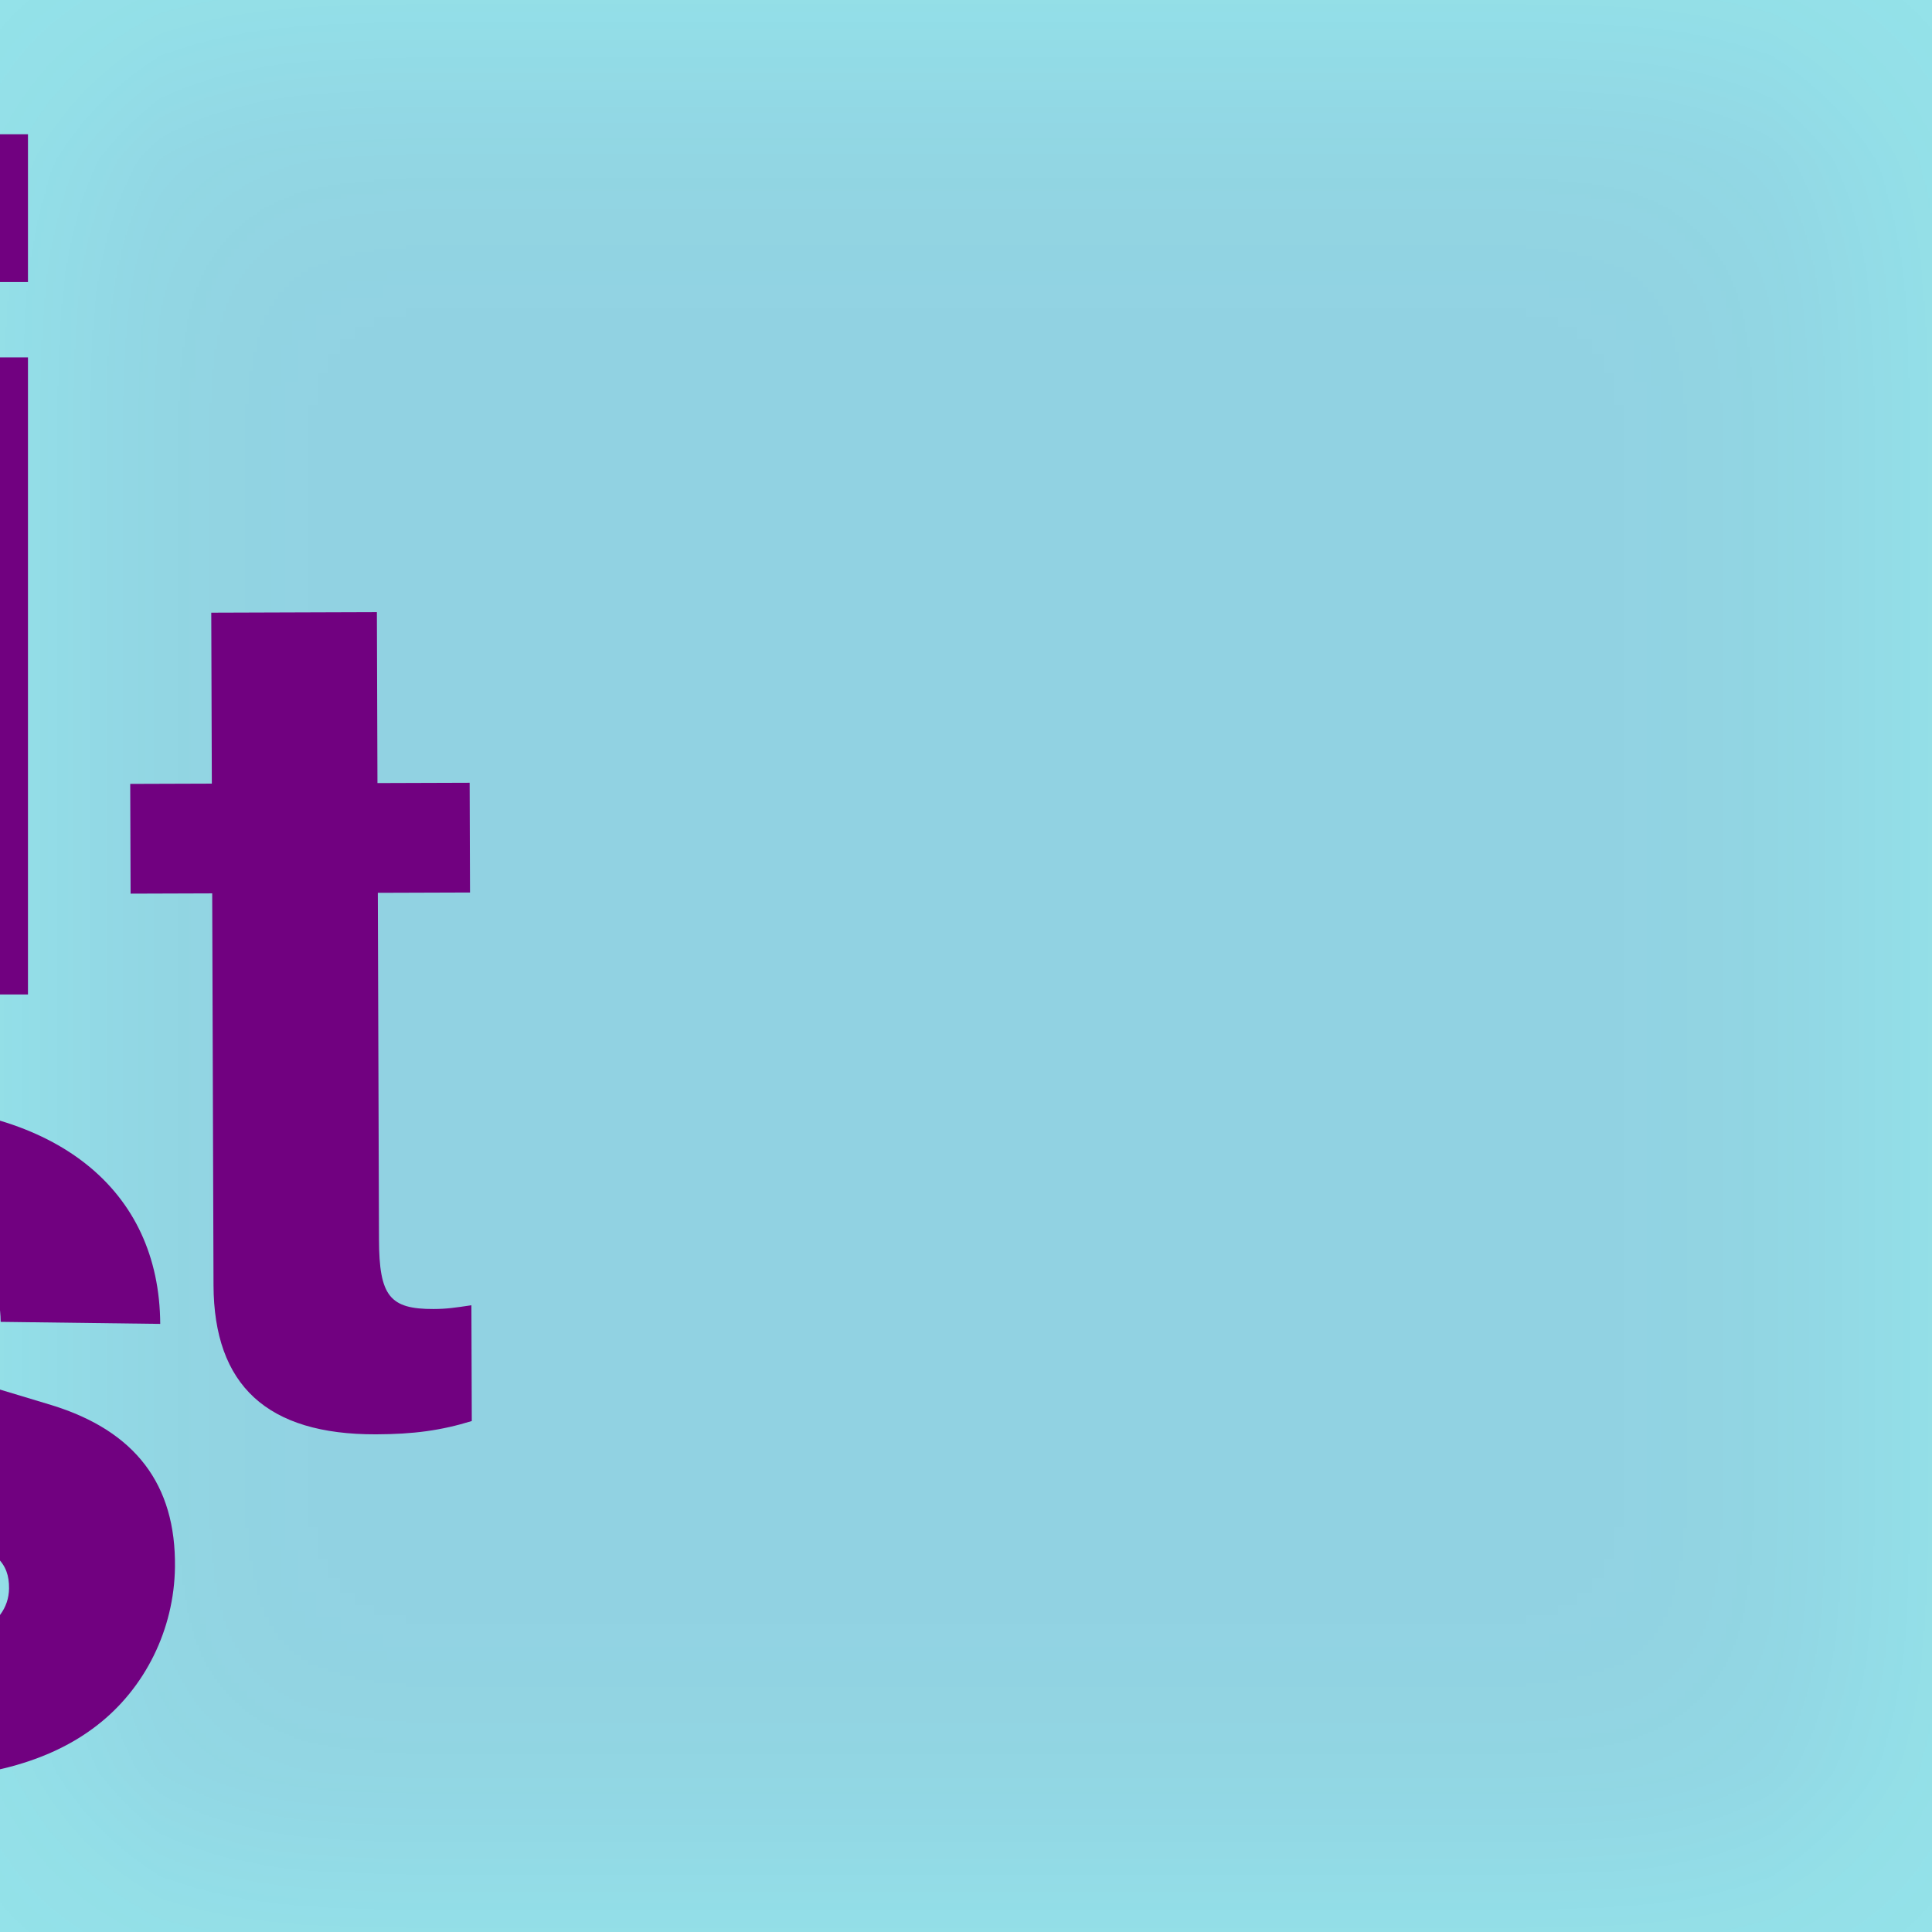
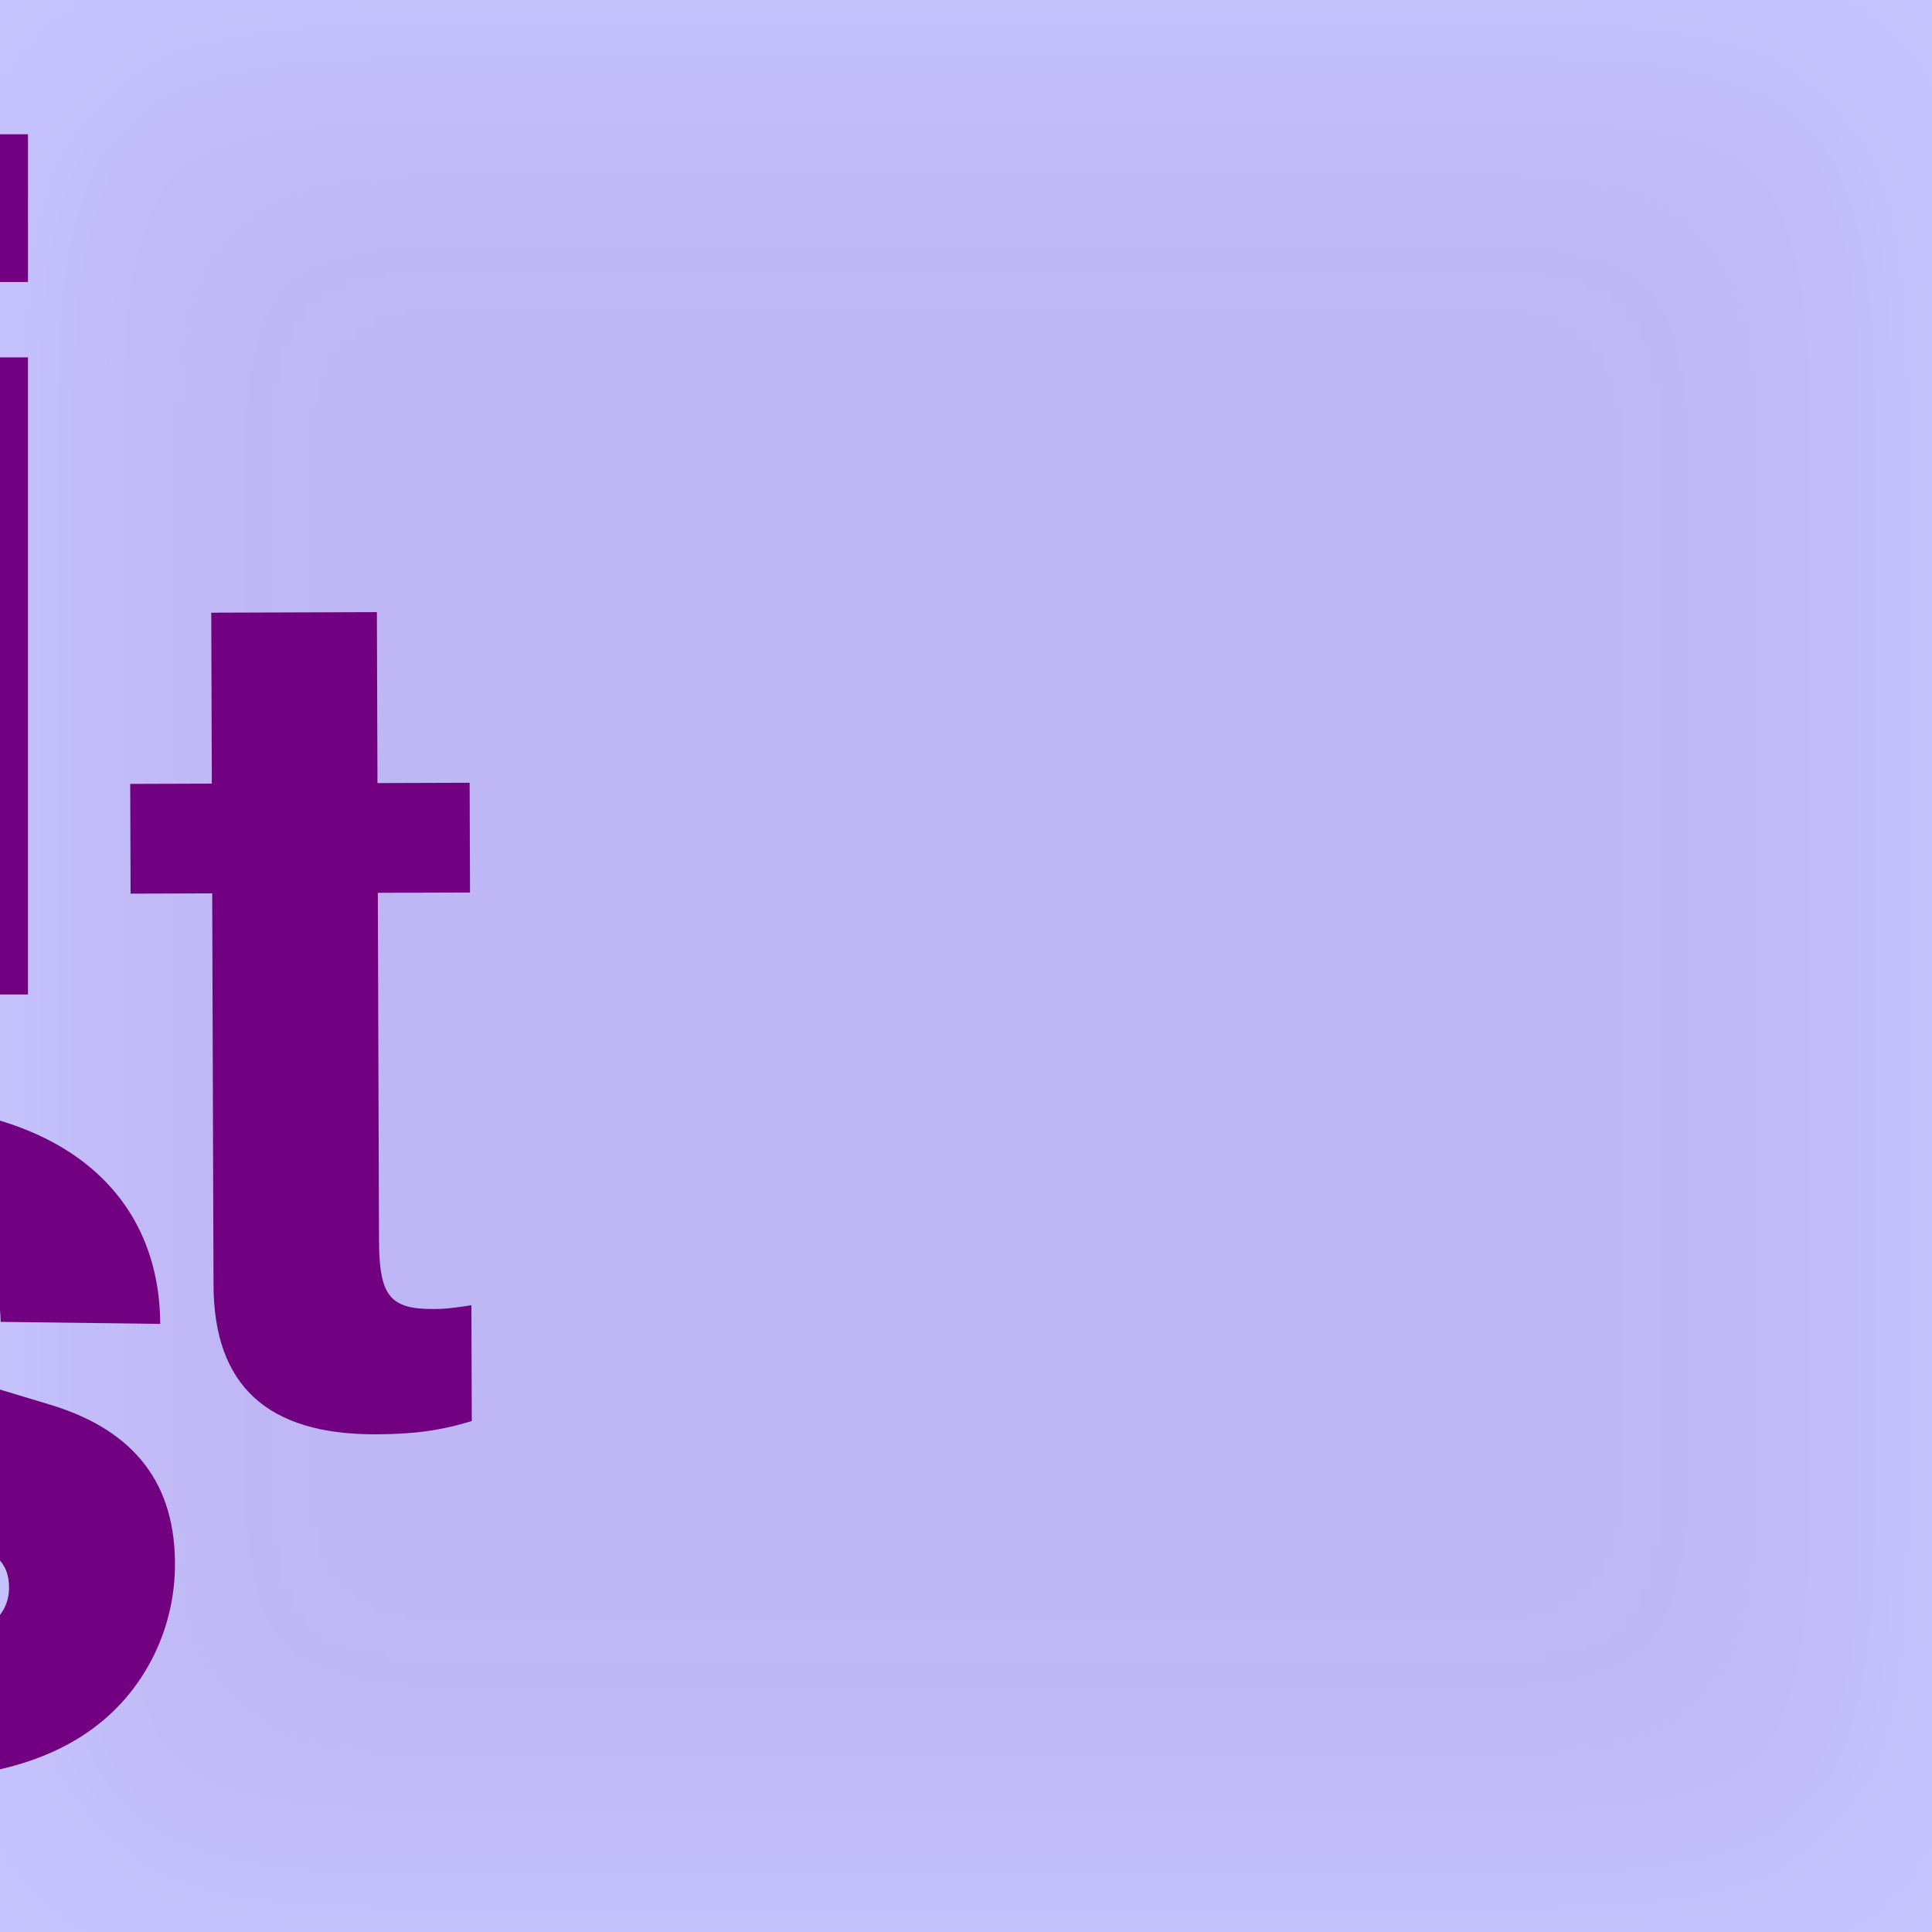
<svg xmlns="http://www.w3.org/2000/svg" width="100mm" height="100mm" viewBox="0 0 100 100" version="1.1" id="svg1">
  <defs id="defs1">
    <rect x="211.561" y="153.486" width="196.351" height="193.586" id="rect1" />
    <filter style="color-interpolation-filters:sRGB" id="filter31" x="-0.17" y="-0.173" width="1.339" height="1.347">
      <feGaussianBlur stdDeviation="8.788" id="feGaussianBlur31" />
    </filter>
    <rect x="211.561" y="153.486" width="196.351" height="193.586" id="rect1-7" />
  </defs>
  <g id="layer1">
-     <rect style="opacity:1;fill:#94e4ea;fill-opacity:1;stroke:none;stroke-width:0.565;stroke-linecap:square;stroke-dasharray:none;stroke-opacity:1" id="rect23" width="118.824" height="128.116" x="-9.67" y="-15.287" />
+     <rect style="opacity:1;fill:#C6C6FF;fill-opacity:1;stroke:none;stroke-width:0.565;stroke-linecap:square;stroke-dasharray:none;stroke-opacity:1" id="rect23" width="118.824" height="128.116" x="-9.67" y="-15.287" />
    <rect style="opacity:0.08;fill:#710180;fill-opacity:1;stroke:none;stroke-width:0.565;stroke-linecap:square;stroke-dasharray:none;stroke-opacity:1;filter:url(#filter31)" id="rect31" width="124.354" height="121.708" x="-13.494" y="-10.583" />
-     <text xml:space="preserve" transform="matrix(0.1879894,0,0,0.1879894,-80.3702,-28.6546)" id="text1" style="font-style:normal;font-variant:normal;font-weight:bold;font-stretch:normal;font-size:13.198px;line-height:normal;font-family:'Nimbus Sans L';-inkscape-font-specification:'Nimbus Sans L Bold';text-align:center;text-decoration-color:#000000;writing-mode:lr-tb;direction:ltr;white-space:pre;shape-inside:url(#rect1);display:inline;fill:#94e4ea;stroke:#94e4ea;stroke-width:1.407;stroke-linejoin:bevel" />
-     <text xml:space="preserve" transform="matrix(0.1976824,0,0,0.1976824,-14.32604,-12.71941)" id="text1-3" style="font-style:normal;font-variant:normal;font-weight:bold;font-stretch:normal;font-size:13.198px;line-height:normal;font-family:'Nimbus Sans L';-inkscape-font-specification:'Nimbus Sans L Bold';text-align:center;text-decoration-color:#000000;writing-mode:lr-tb;direction:ltr;white-space:pre;shape-inside:url(#rect1-7);display:inline;fill:#94e4ea;stroke:#94e4ea;stroke-width:1.338;stroke-linejoin:bevel" />
+     <text xml:space="preserve" transform="matrix(0.1879894,0,0,0.1879894,-80.3702,-28.6546)" id="text1" style="font-style:normal;font-variant:normal;font-weight:bold;font-stretch:normal;font-size:13.198px;line-height:normal;font-family:'Nimbus Sans L';-inkscape-font-specification:'Nimbus Sans L Bold';text-align:center;text-decoration-color:#000000;writing-mode:lr-tb;direction:ltr;white-space:pre;shape-inside:url(#rect1);display:inline;fill:#C6C6FF;stroke:#C6C6FF;stroke-width:1.407;stroke-linejoin:bevel" />
+     <text xml:space="preserve" transform="matrix(0.1976824,0,0,0.1976824,-14.32604,-12.71941)" id="text1-3" style="font-style:normal;font-variant:normal;font-weight:bold;font-stretch:normal;font-size:13.198px;line-height:normal;font-family:'Nimbus Sans L';-inkscape-font-specification:'Nimbus Sans L Bold';text-align:center;text-decoration-color:#000000;writing-mode:lr-tb;direction:ltr;white-space:pre;shape-inside:url(#rect1-7);display:inline;fill:#C6C6FF;stroke:#C6C6FF;stroke-width:1.338;stroke-linejoin:bevel" />
    <g id="g1" transform="translate(-0.9260455,-0.5291678)">
      <text xml:space="preserve" style="font-style:normal;font-variant:normal;font-weight:bold;font-stretch:normal;font-size:61.144px;line-height:normal;font-family:'Nimbus Sans L';-inkscape-font-specification:'Nimbus Sans L, Bold';font-variant-ligatures:normal;font-variant-caps:normal;font-variant-numeric:normal;font-variant-east-asian:normal;text-align:center;text-decoration-color:#000000;writing-mode:lr-tb;direction:ltr;text-anchor:middle;fill:#710180;fill-opacity:1;stroke:none;stroke-width:0.265;stroke-linejoin:bevel;stroke-opacity:1" x="32.415" y="61.453" id="text2" transform="matrix(1.001176,-0.01056672,0.01054072,0.9987142,0,0)">
        <tspan id="tspan2" style="font-style:normal;font-variant:normal;font-weight:bold;font-stretch:normal;font-size:61.144px;font-family:'Nimbus Sans L';-inkscape-font-specification:'Nimbus Sans L, Bold';font-variant-ligatures:normal;font-variant-caps:normal;font-variant-numeric:normal;font-variant-east-asian:normal;fill:#710180;fill-opacity:1;stroke:none;stroke-width:0.265;stroke-opacity:1" x="32.415" y="61.453">é</tspan>
      </text>
      <text xml:space="preserve" style="font-style:normal;font-variant:normal;font-weight:bold;font-stretch:normal;font-size:61.144px;line-height:normal;font-family:'Nimbus Sans L';-inkscape-font-specification:'Nimbus Sans L, Bold';font-variant-ligatures:normal;font-variant-caps:normal;font-variant-numeric:normal;font-variant-east-asian:normal;text-align:center;text-decoration-color:#000000;writing-mode:lr-tb;direction:ltr;text-anchor:middle;fill:#710180;fill-opacity:1;stroke:none;stroke-width:0.265;stroke-linejoin:bevel;stroke-opacity:1" x="76.332" y="73.524" id="text5" transform="matrix(1.001226,-0.00335437,0.00334613,0.9987643,0,0)">
        <tspan id="tspan5" style="font-style:normal;font-variant:normal;font-weight:bold;font-stretch:normal;font-size:61.144px;font-family:'Nimbus Sans L';-inkscape-font-specification:'Nimbus Sans L, Bold';font-variant-ligatures:normal;font-variant-caps:normal;font-variant-numeric:normal;font-variant-east-asian:normal;fill:#710180;fill-opacity:1;stroke:none;stroke-width:0.265;stroke-opacity:1" x="76.332" y="73.524">t</tspan>
      </text>
      <text xml:space="preserve" style="font-style:normal;font-variant:normal;font-weight:bold;font-stretch:normal;font-size:61.145px;line-height:normal;font-family:'Nimbus Sans L';-inkscape-font-specification:'Nimbus Sans L, Bold';font-variant-ligatures:normal;font-variant-caps:normal;font-variant-numeric:normal;font-variant-east-asian:normal;text-align:center;text-decoration-color:#000000;writing-mode:lr-tb;direction:ltr;text-anchor:middle;fill:#710180;fill-opacity:1;stroke:none;stroke-width:0.265;stroke-linejoin:bevel;stroke-opacity:1" x="57.708" y="52.066" id="text3" transform="scale(1.001232,0.9987698)">
        <tspan id="tspan3" style="font-style:normal;font-variant:normal;font-weight:bold;font-stretch:normal;font-size:61.145px;font-family:'Nimbus Sans L';-inkscape-font-specification:'Nimbus Sans L, Bold';font-variant-ligatures:normal;font-variant-caps:normal;font-variant-numeric:normal;font-variant-east-asian:normal;fill:#710180;fill-opacity:1;stroke:none;stroke-width:0.265;stroke-opacity:1" x="57.708" y="52.066">i</tspan>
      </text>
      <text xml:space="preserve" style="font-style:normal;font-variant:normal;font-weight:bold;font-stretch:normal;font-size:61.145px;line-height:normal;font-family:'Nimbus Sans L';-inkscape-font-specification:'Nimbus Sans L, Bold';font-variant-ligatures:normal;font-variant-caps:normal;font-variant-numeric:normal;font-variant-east-asian:normal;text-align:center;text-decoration-color:#000000;writing-mode:lr-tb;direction:ltr;text-anchor:middle;fill:#710180;fill-opacity:1;stroke:none;stroke-width:0.265;stroke-linejoin:bevel;stroke-dasharray:none;stroke-opacity:1" x="55.702" y="91.392" id="text4" transform="matrix(1.00115,0.01275692,-0.01272555,0.9986888,0,0)">
        <tspan id="tspan4" style="font-style:normal;font-variant:normal;font-weight:bold;font-stretch:normal;font-size:61.145px;font-family:'Nimbus Sans L';-inkscape-font-specification:'Nimbus Sans L, Bold';font-variant-ligatures:normal;font-variant-caps:normal;font-variant-numeric:normal;font-variant-east-asian:normal;fill:#710180;fill-opacity:1;stroke:none;stroke-width:0.265;stroke-dasharray:none;stroke-opacity:1" x="55.702" y="91.392">s</tspan>
      </text>
    </g>
  </g>
</svg>
